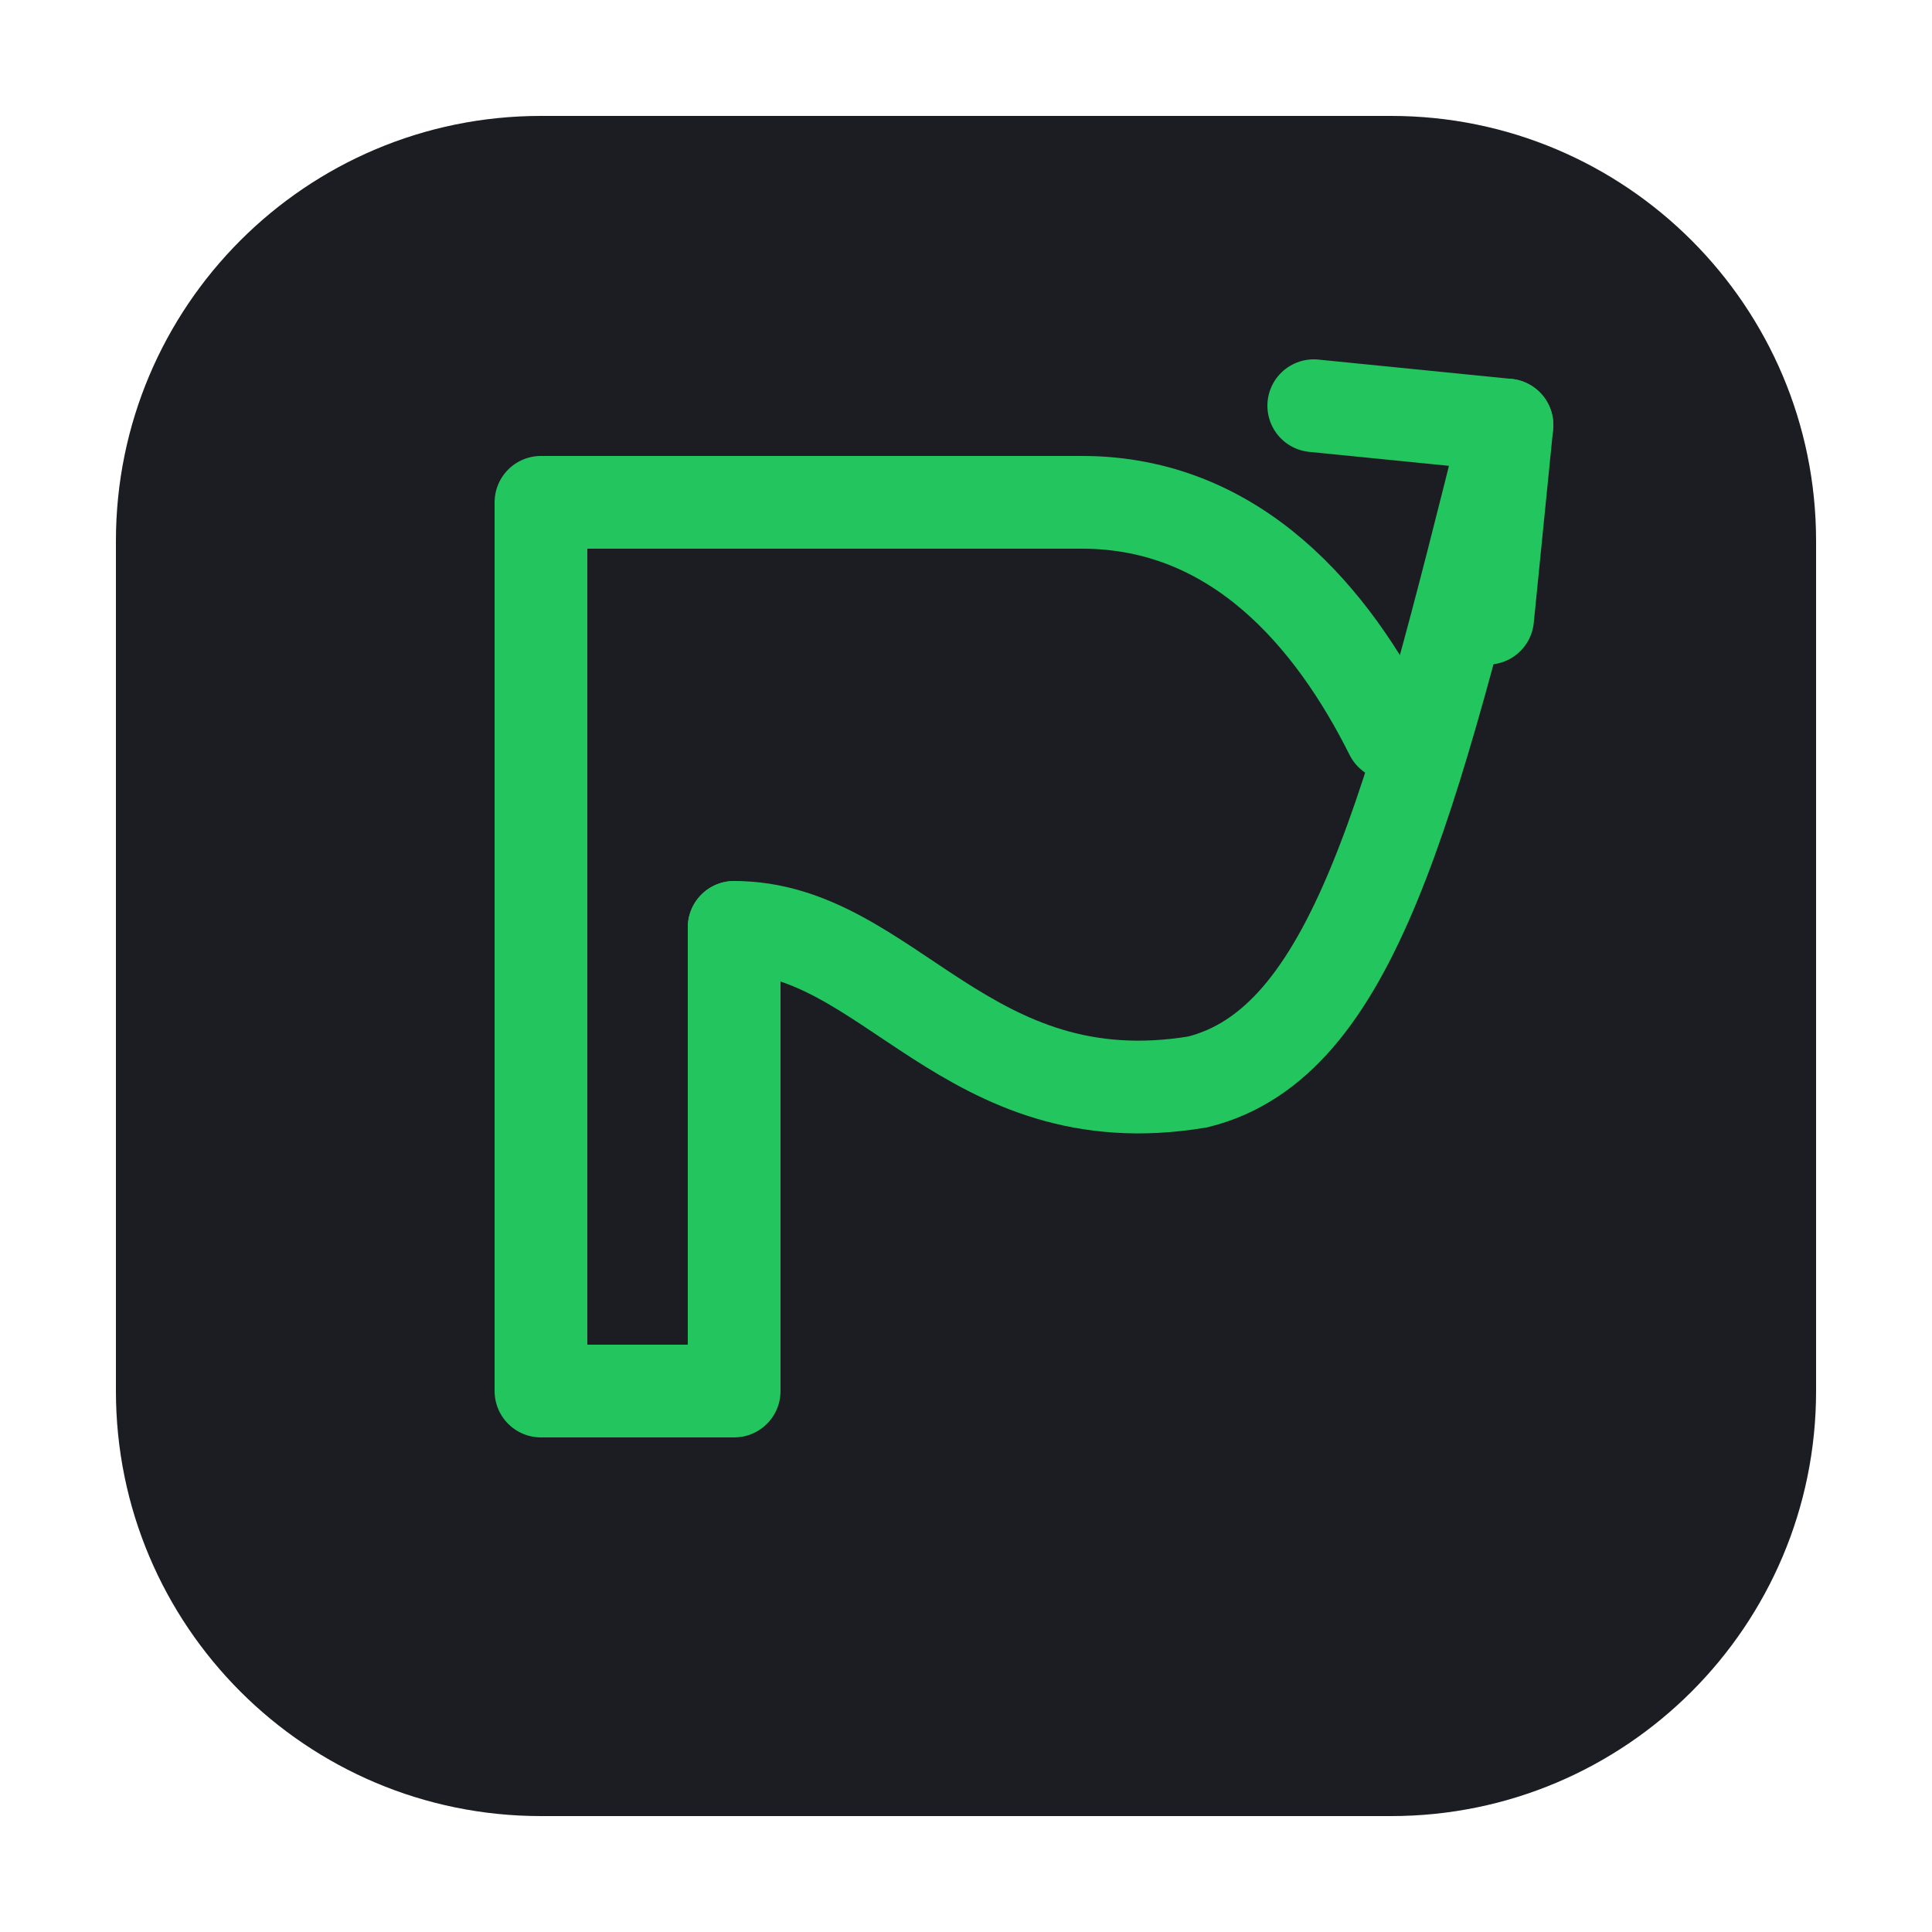
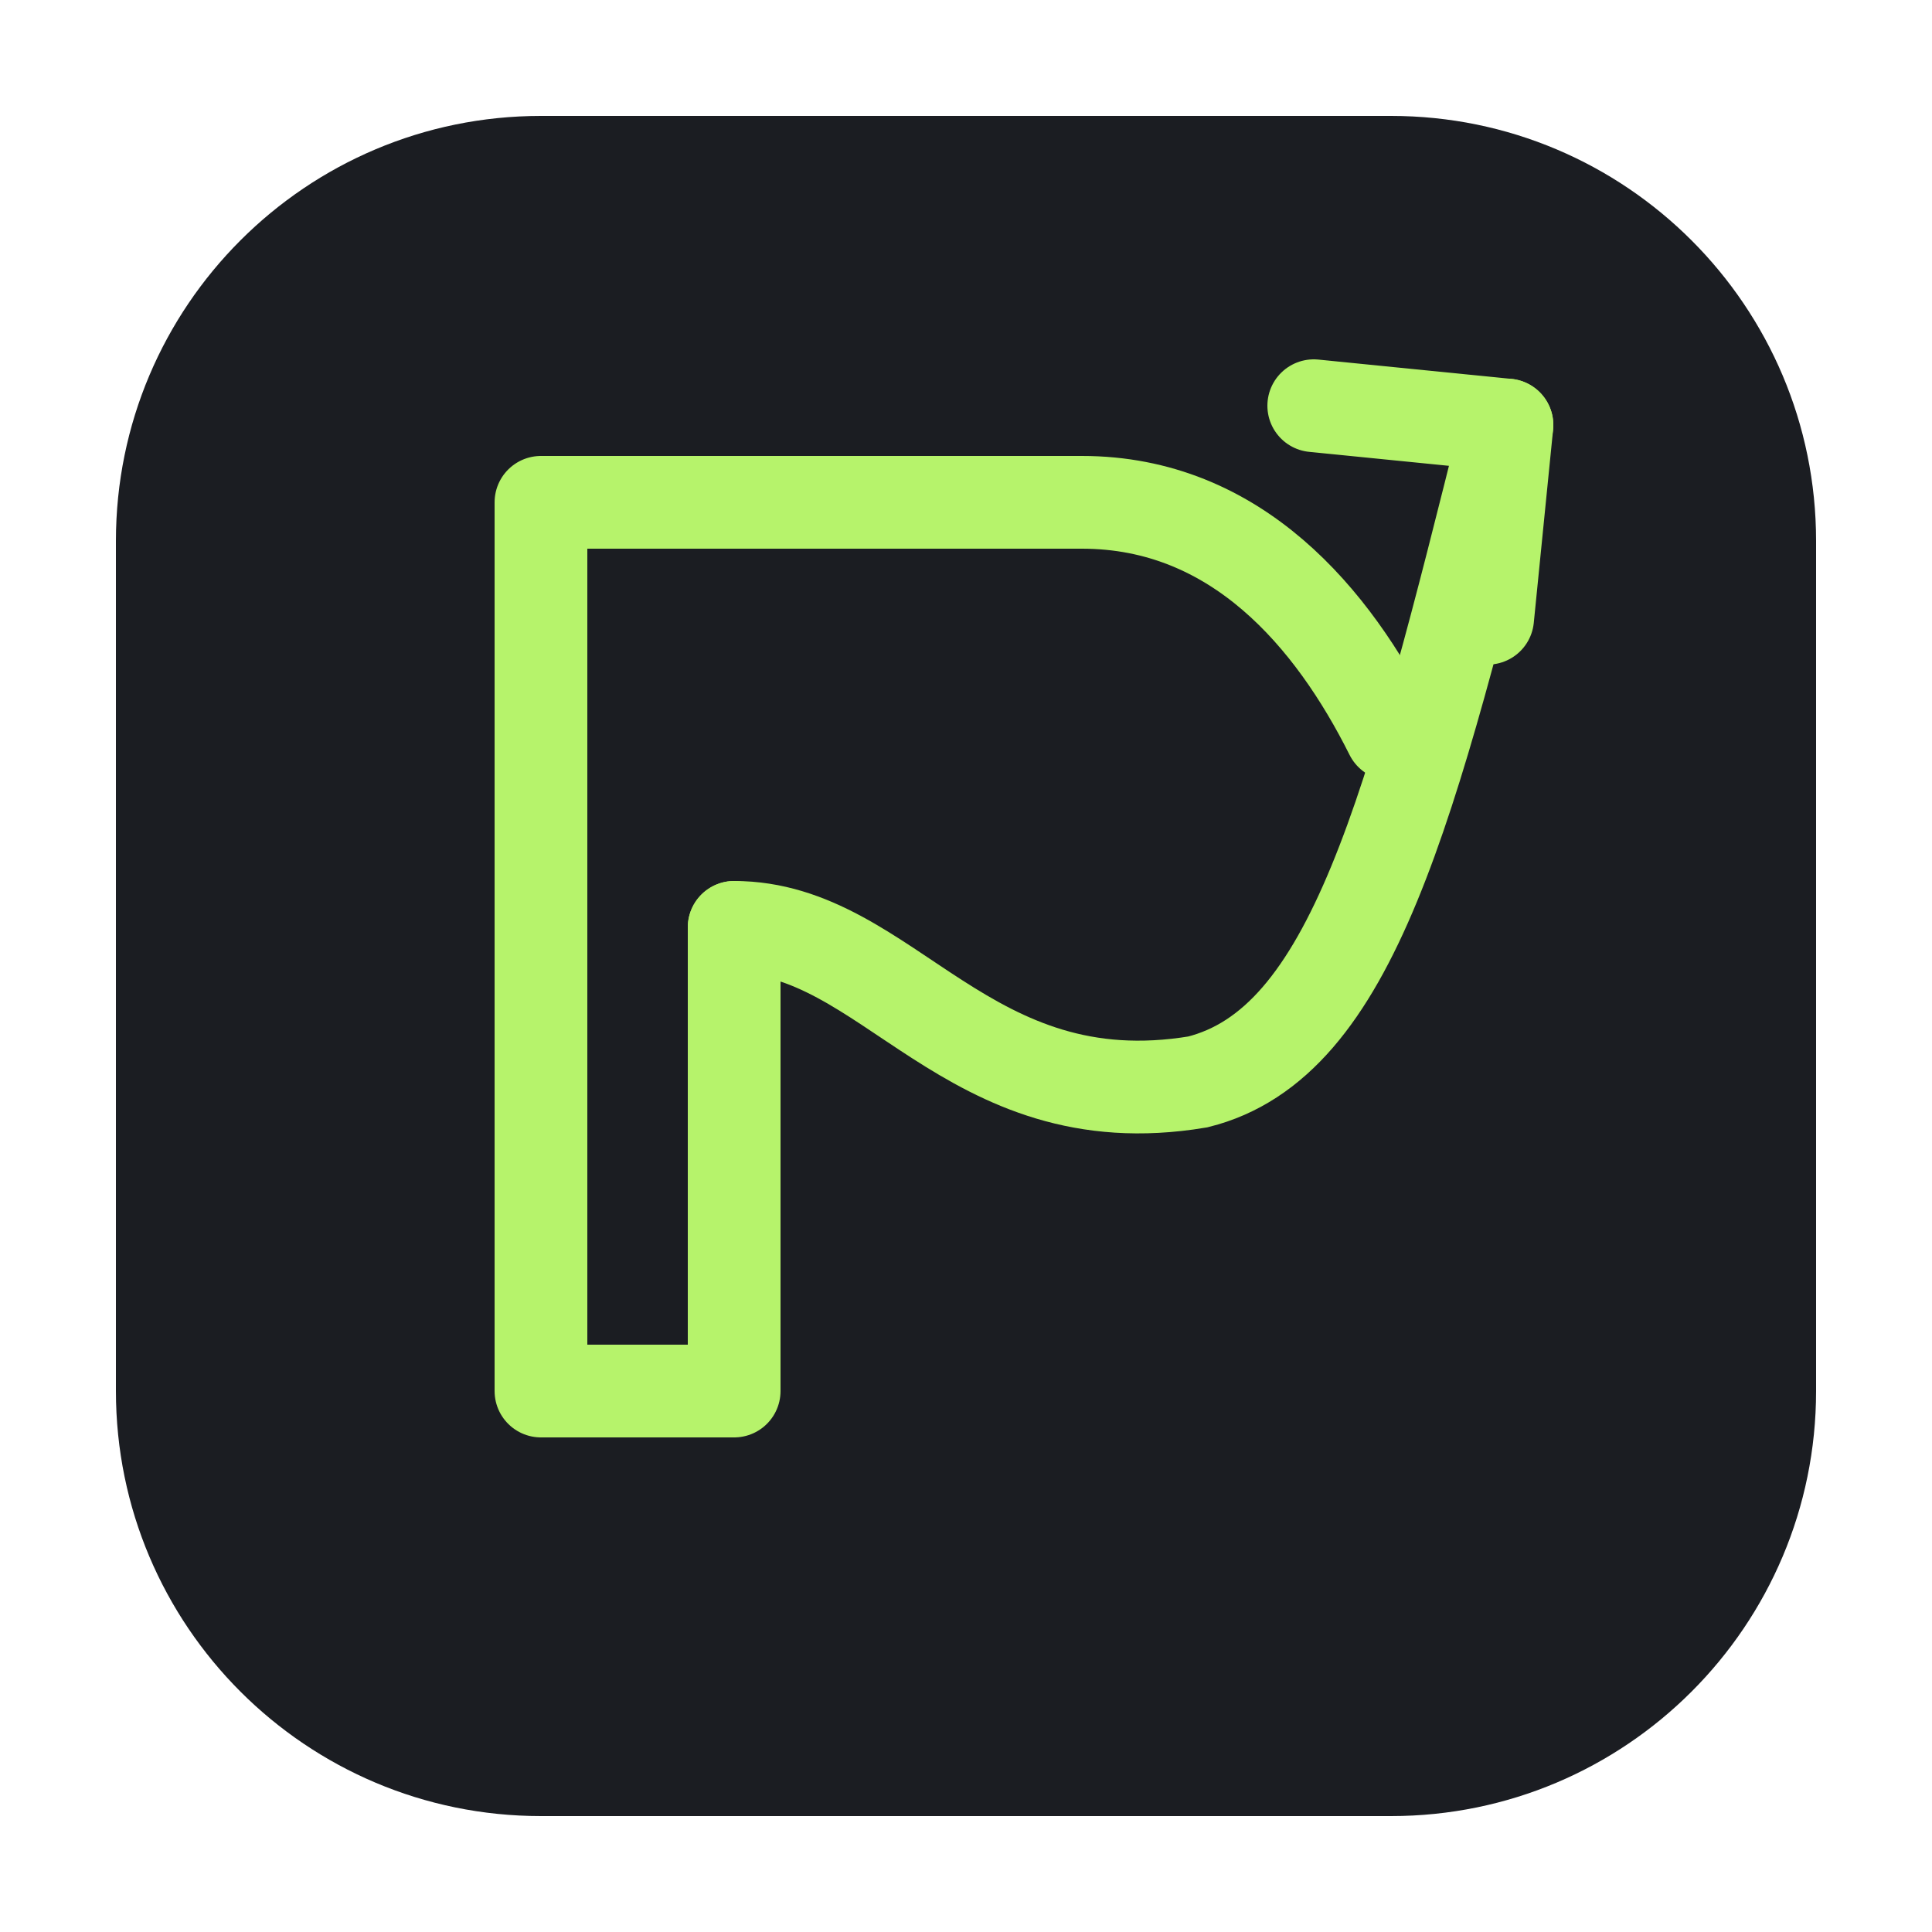
<svg xmlns="http://www.w3.org/2000/svg" width="32" height="32" viewBox="0 0 100 100" fill="none">
  <rect x="6" y="6" width="88" height="88" rx="22" fill="#1b1d22" />
-   <path d="M 38 48 L 38 72 L 28 72 L 28 26 L 56 26 C 64 26 69 32 72 38" stroke="#22c55e" stroke-width="4.8" stroke-linecap="round" stroke-linejoin="round" />
-   <path d="M 38 48 C 46 48 50 58 62 56 C 70 54 73 42 78 22" stroke="#22c55e" stroke-width="4.8" stroke-linecap="round" />
-   <path d="M 68 21 L 78 22 L 77 32" stroke="#22c55e" stroke-width="4.8" stroke-linecap="round" stroke-linejoin="round" />
+   <path d="M 38 48 L 38 72 L 28 72 L 28 26 L 56 26 C 64 26 69 32 72 38" stroke="#B6F36B" stroke-width="4.8" stroke-linecap="round" stroke-linejoin="round" />
+   <path d="M 38 48 C 46 48 50 58 62 56 C 70 54 73 42 78 22" stroke="#B6F36B" stroke-width="4.8" stroke-linecap="round" />
+   <path d="M 68 21 L 78 22 L 77 32" stroke="#B6F36B" stroke-width="4.8" stroke-linecap="round" stroke-linejoin="round" />
</svg>
